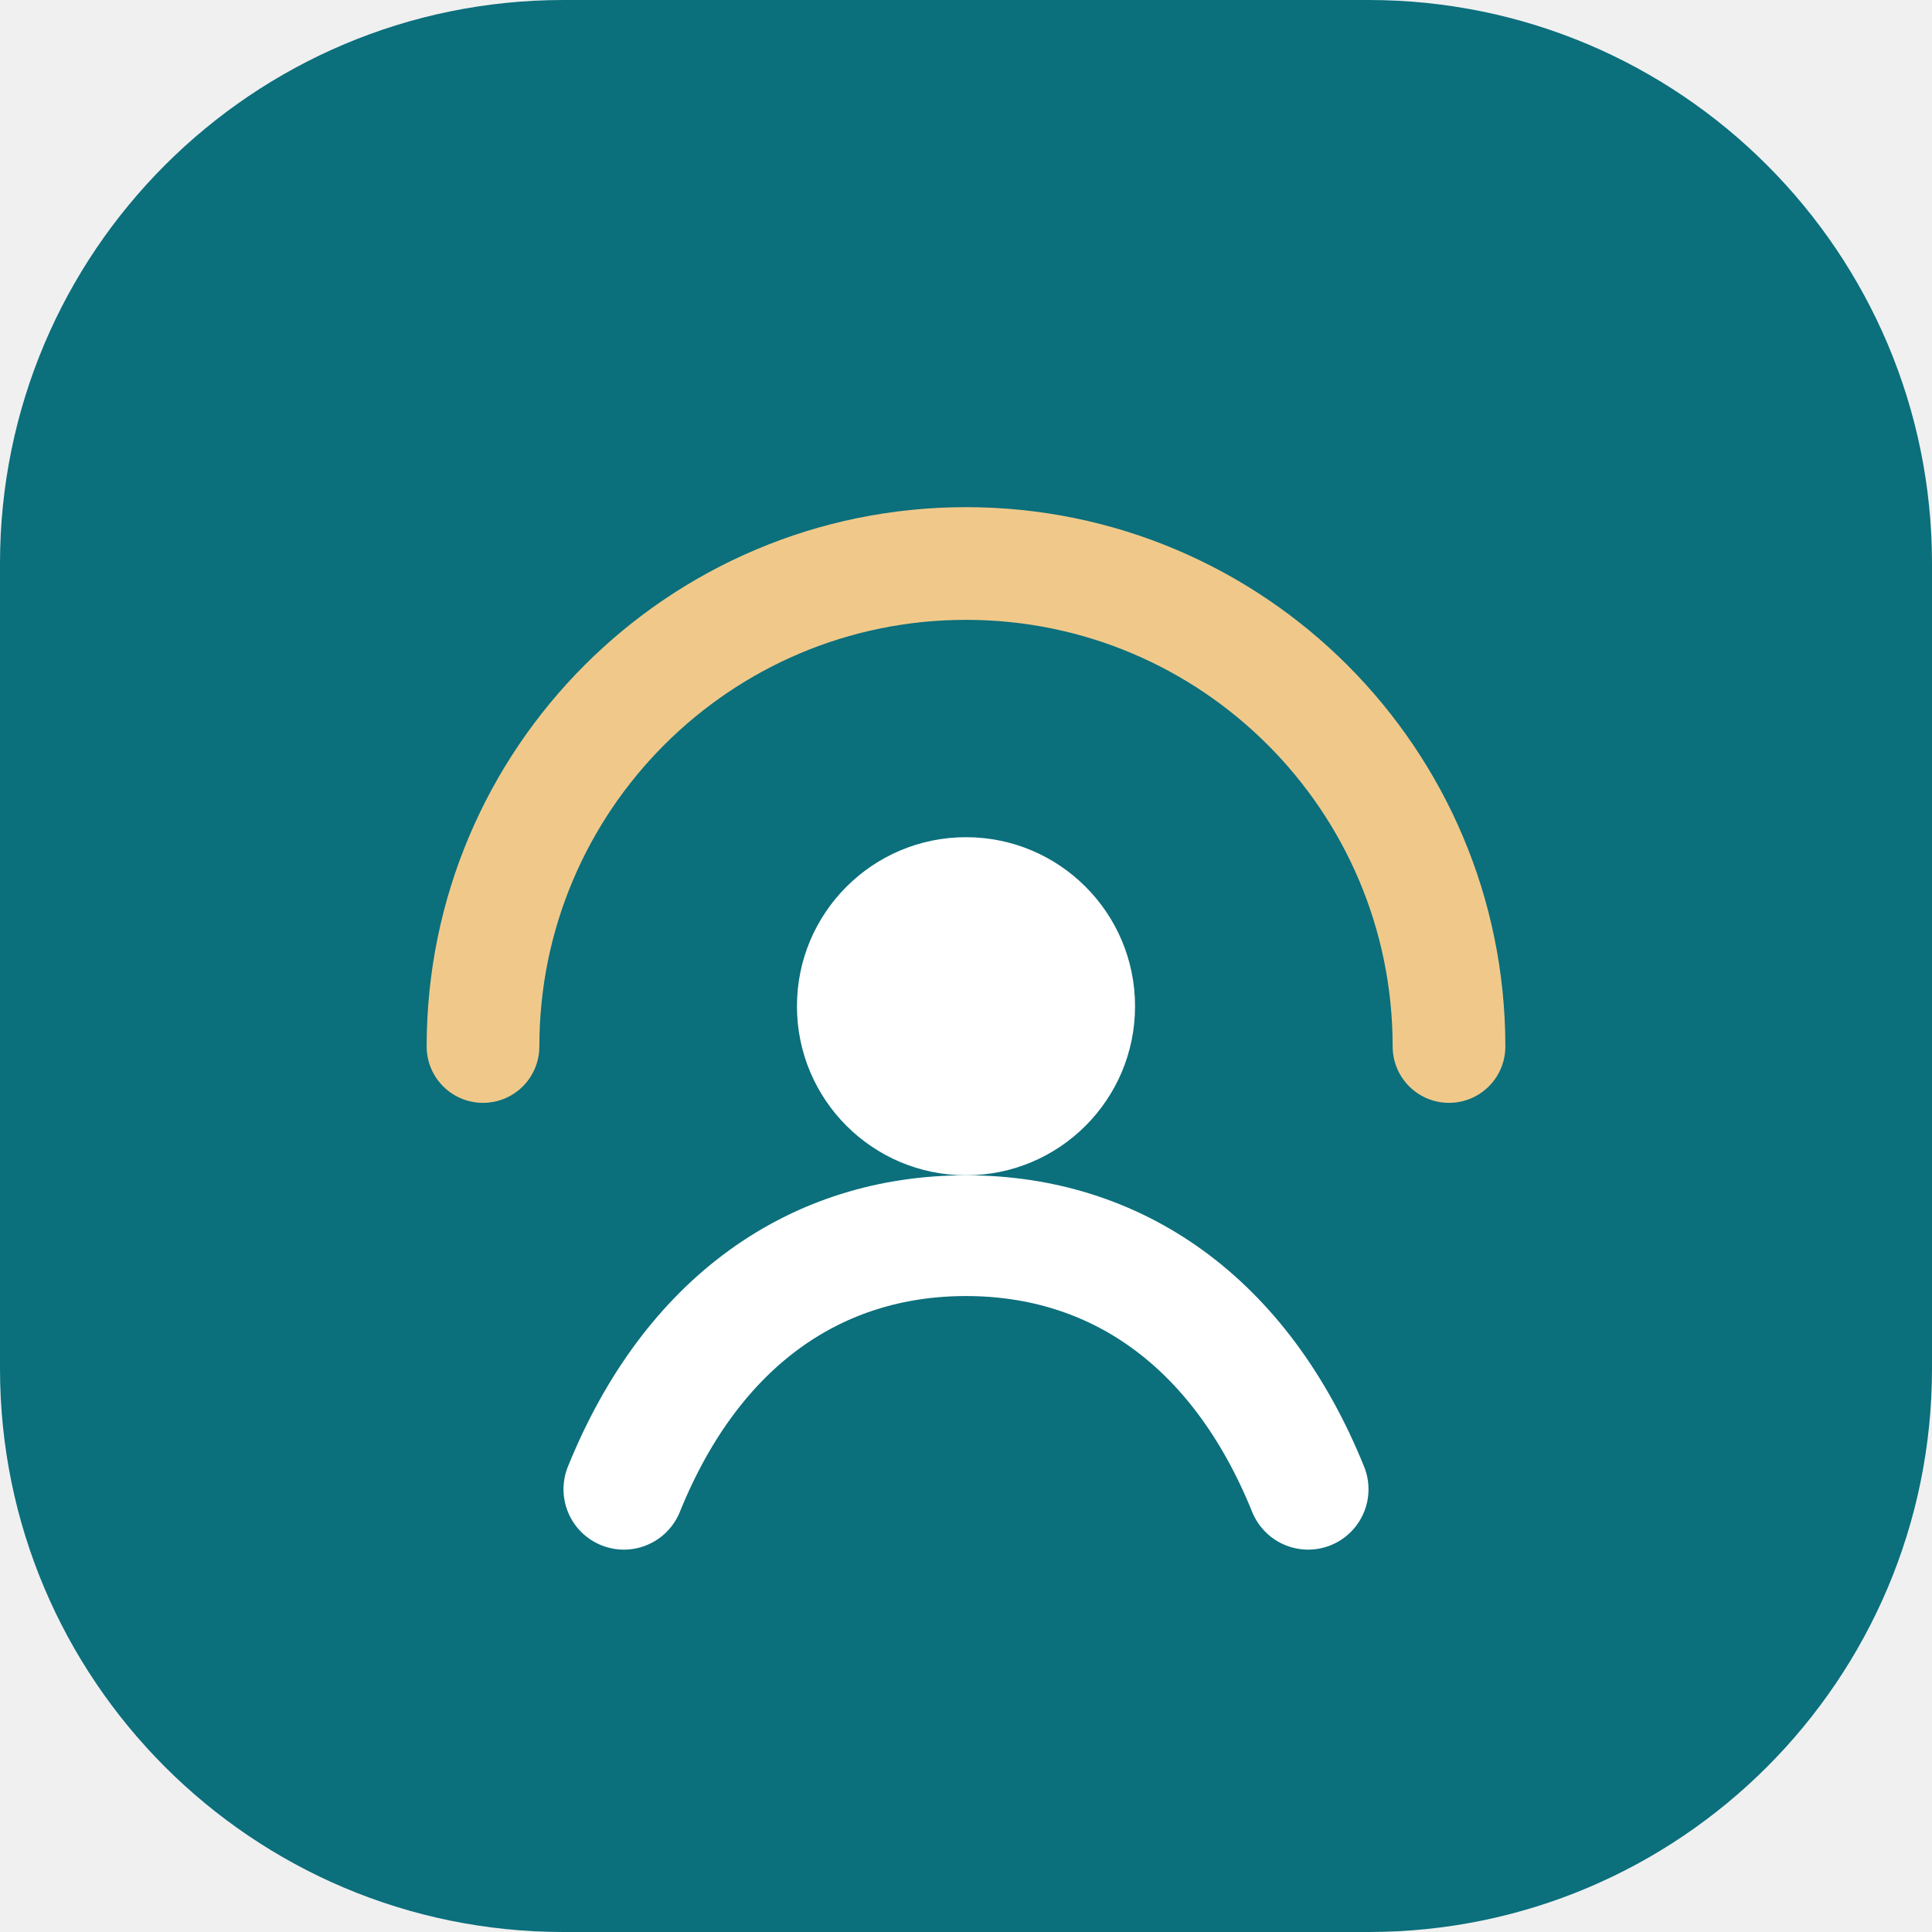
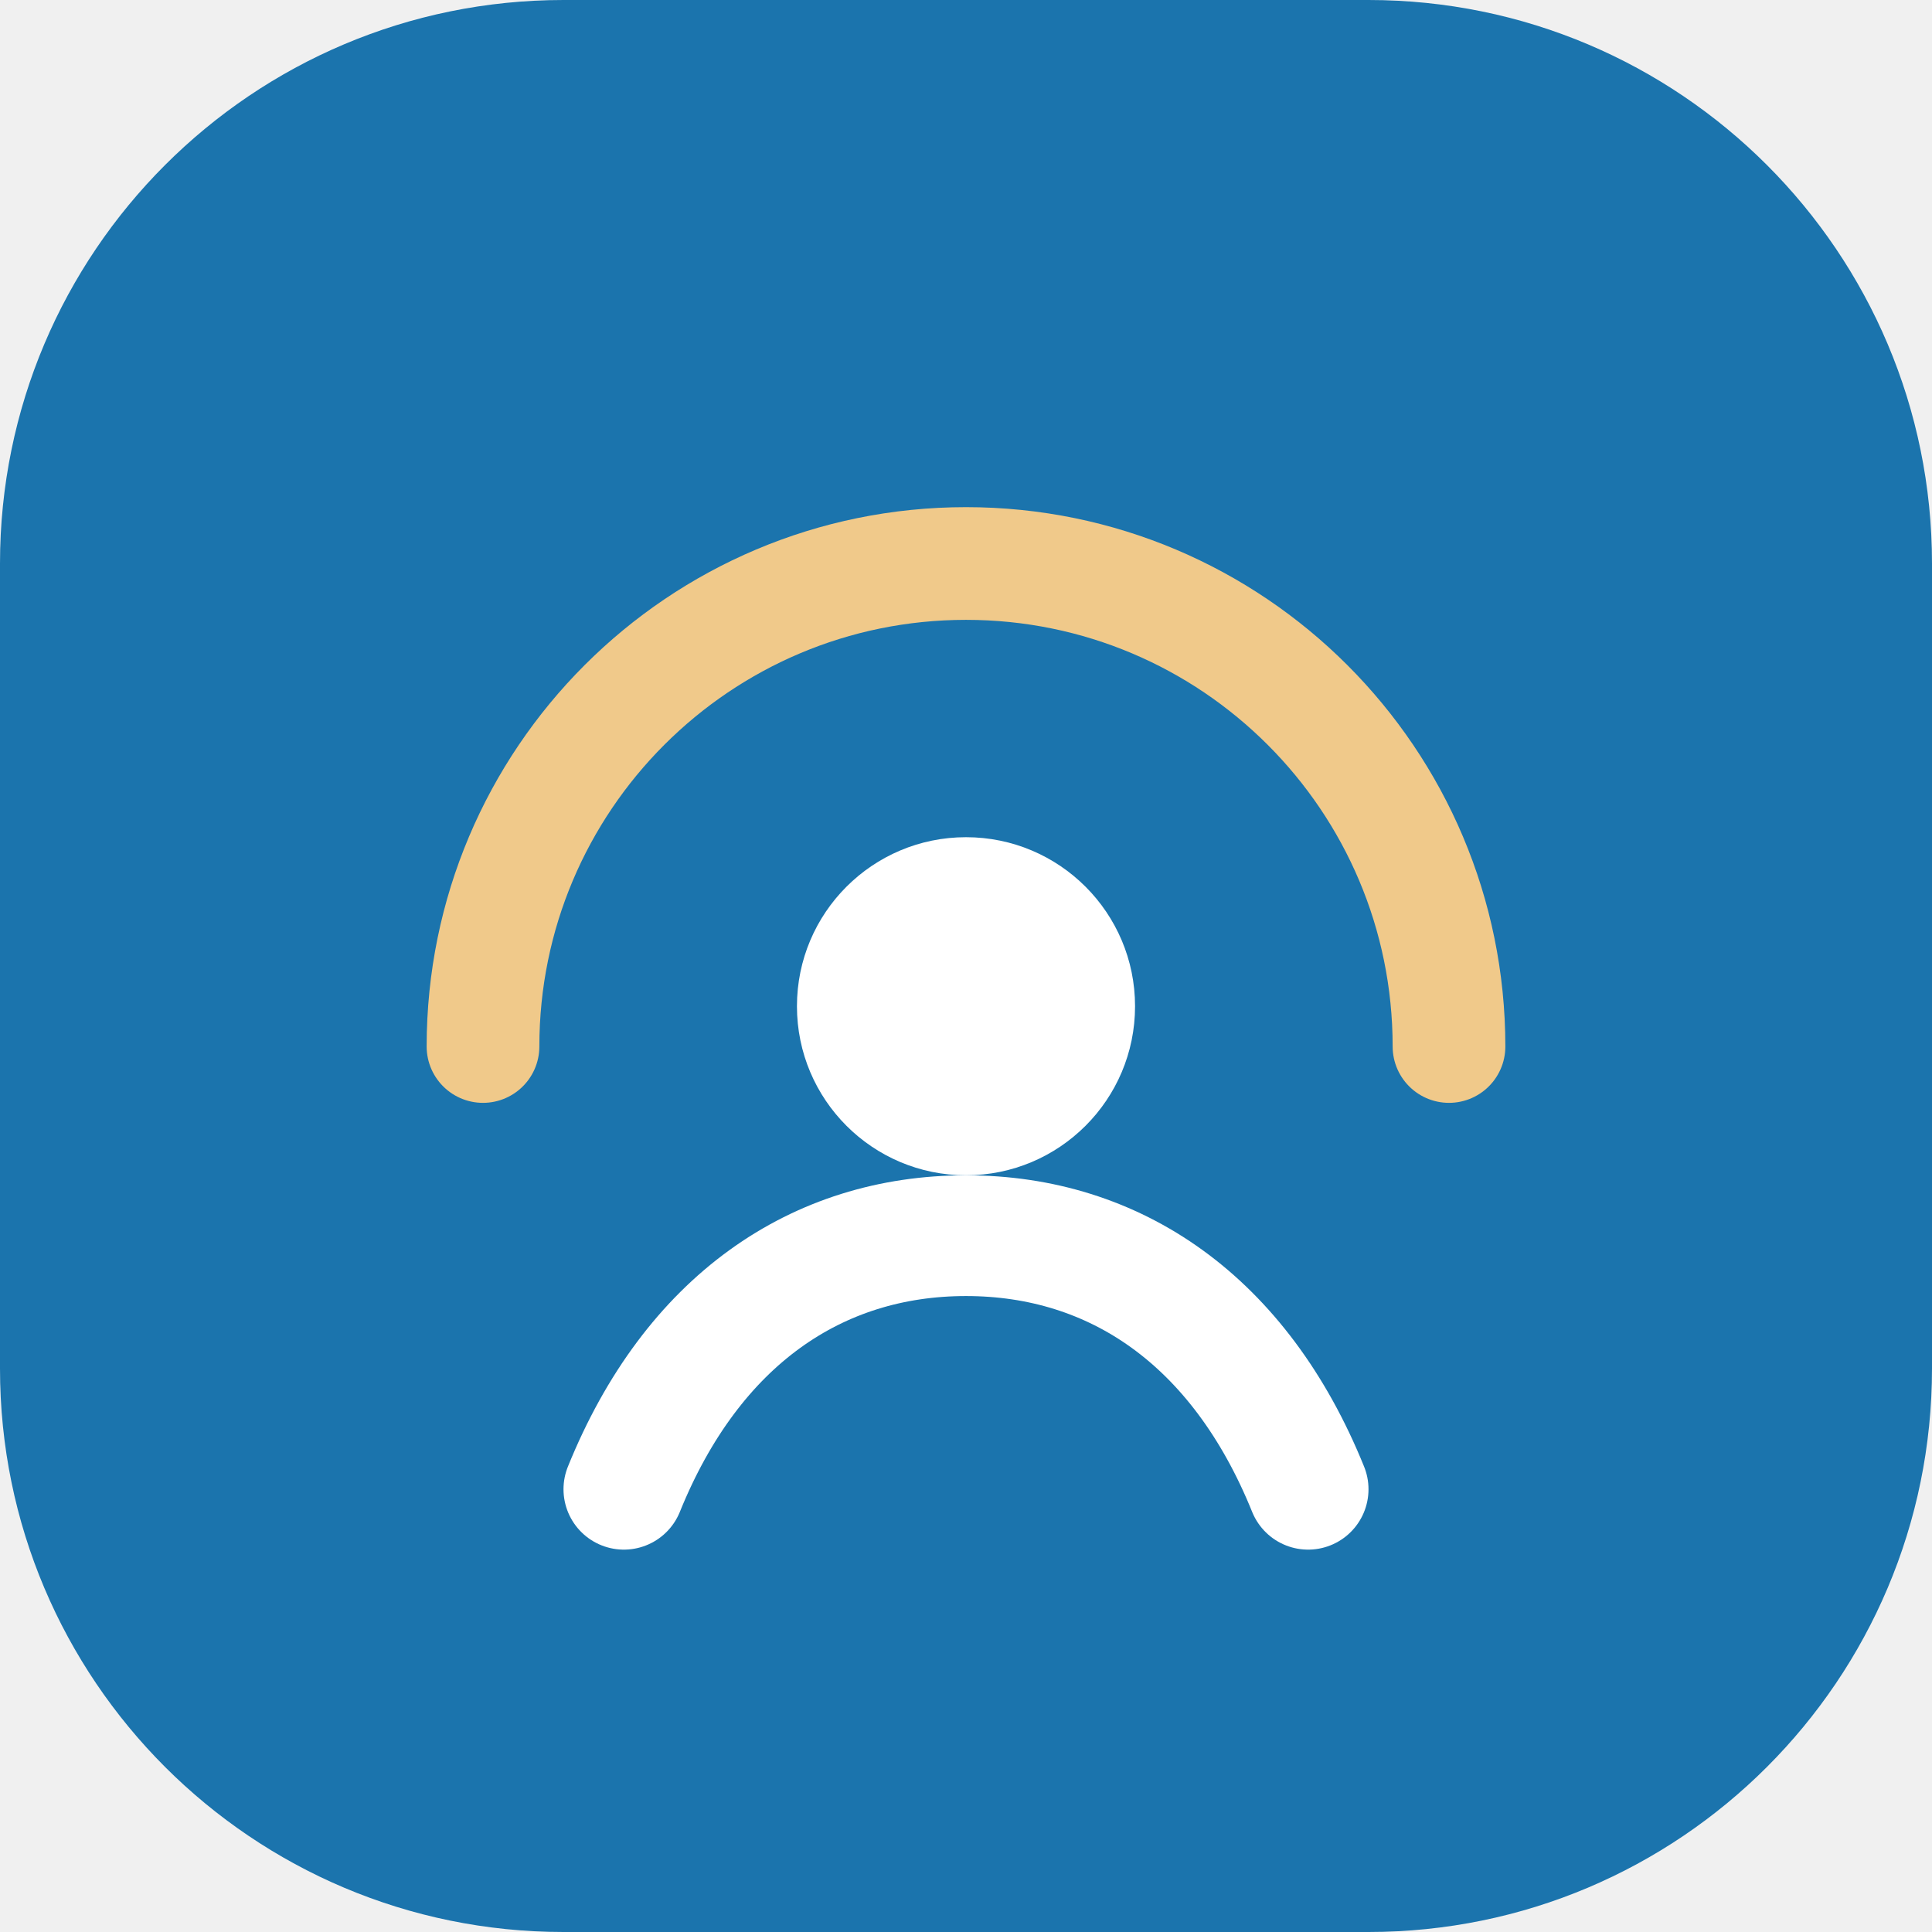
<svg xmlns="http://www.w3.org/2000/svg" viewBox="0 0 48 48">
-   <rect width="48" height="48" rx="14" fill="#0b6f7c" />
+   <rect width="48" height="48" rx="14" fill="#1b74ad" />
  <path d="M12 26a12 12 0 0 1 24 0" fill="none" stroke="#f0c98a" stroke-width="2.8" stroke-linecap="round" />
  <circle cx="24" cy="25" r="4.2" fill="#fff" />
  <path d="M15.5 37c1.7-4.2 4.8-6.3 8.5-6.3s6.8 2.1 8.5 6.3" fill="none" stroke="#fff" stroke-width="3" stroke-linecap="round" />
</svg>
